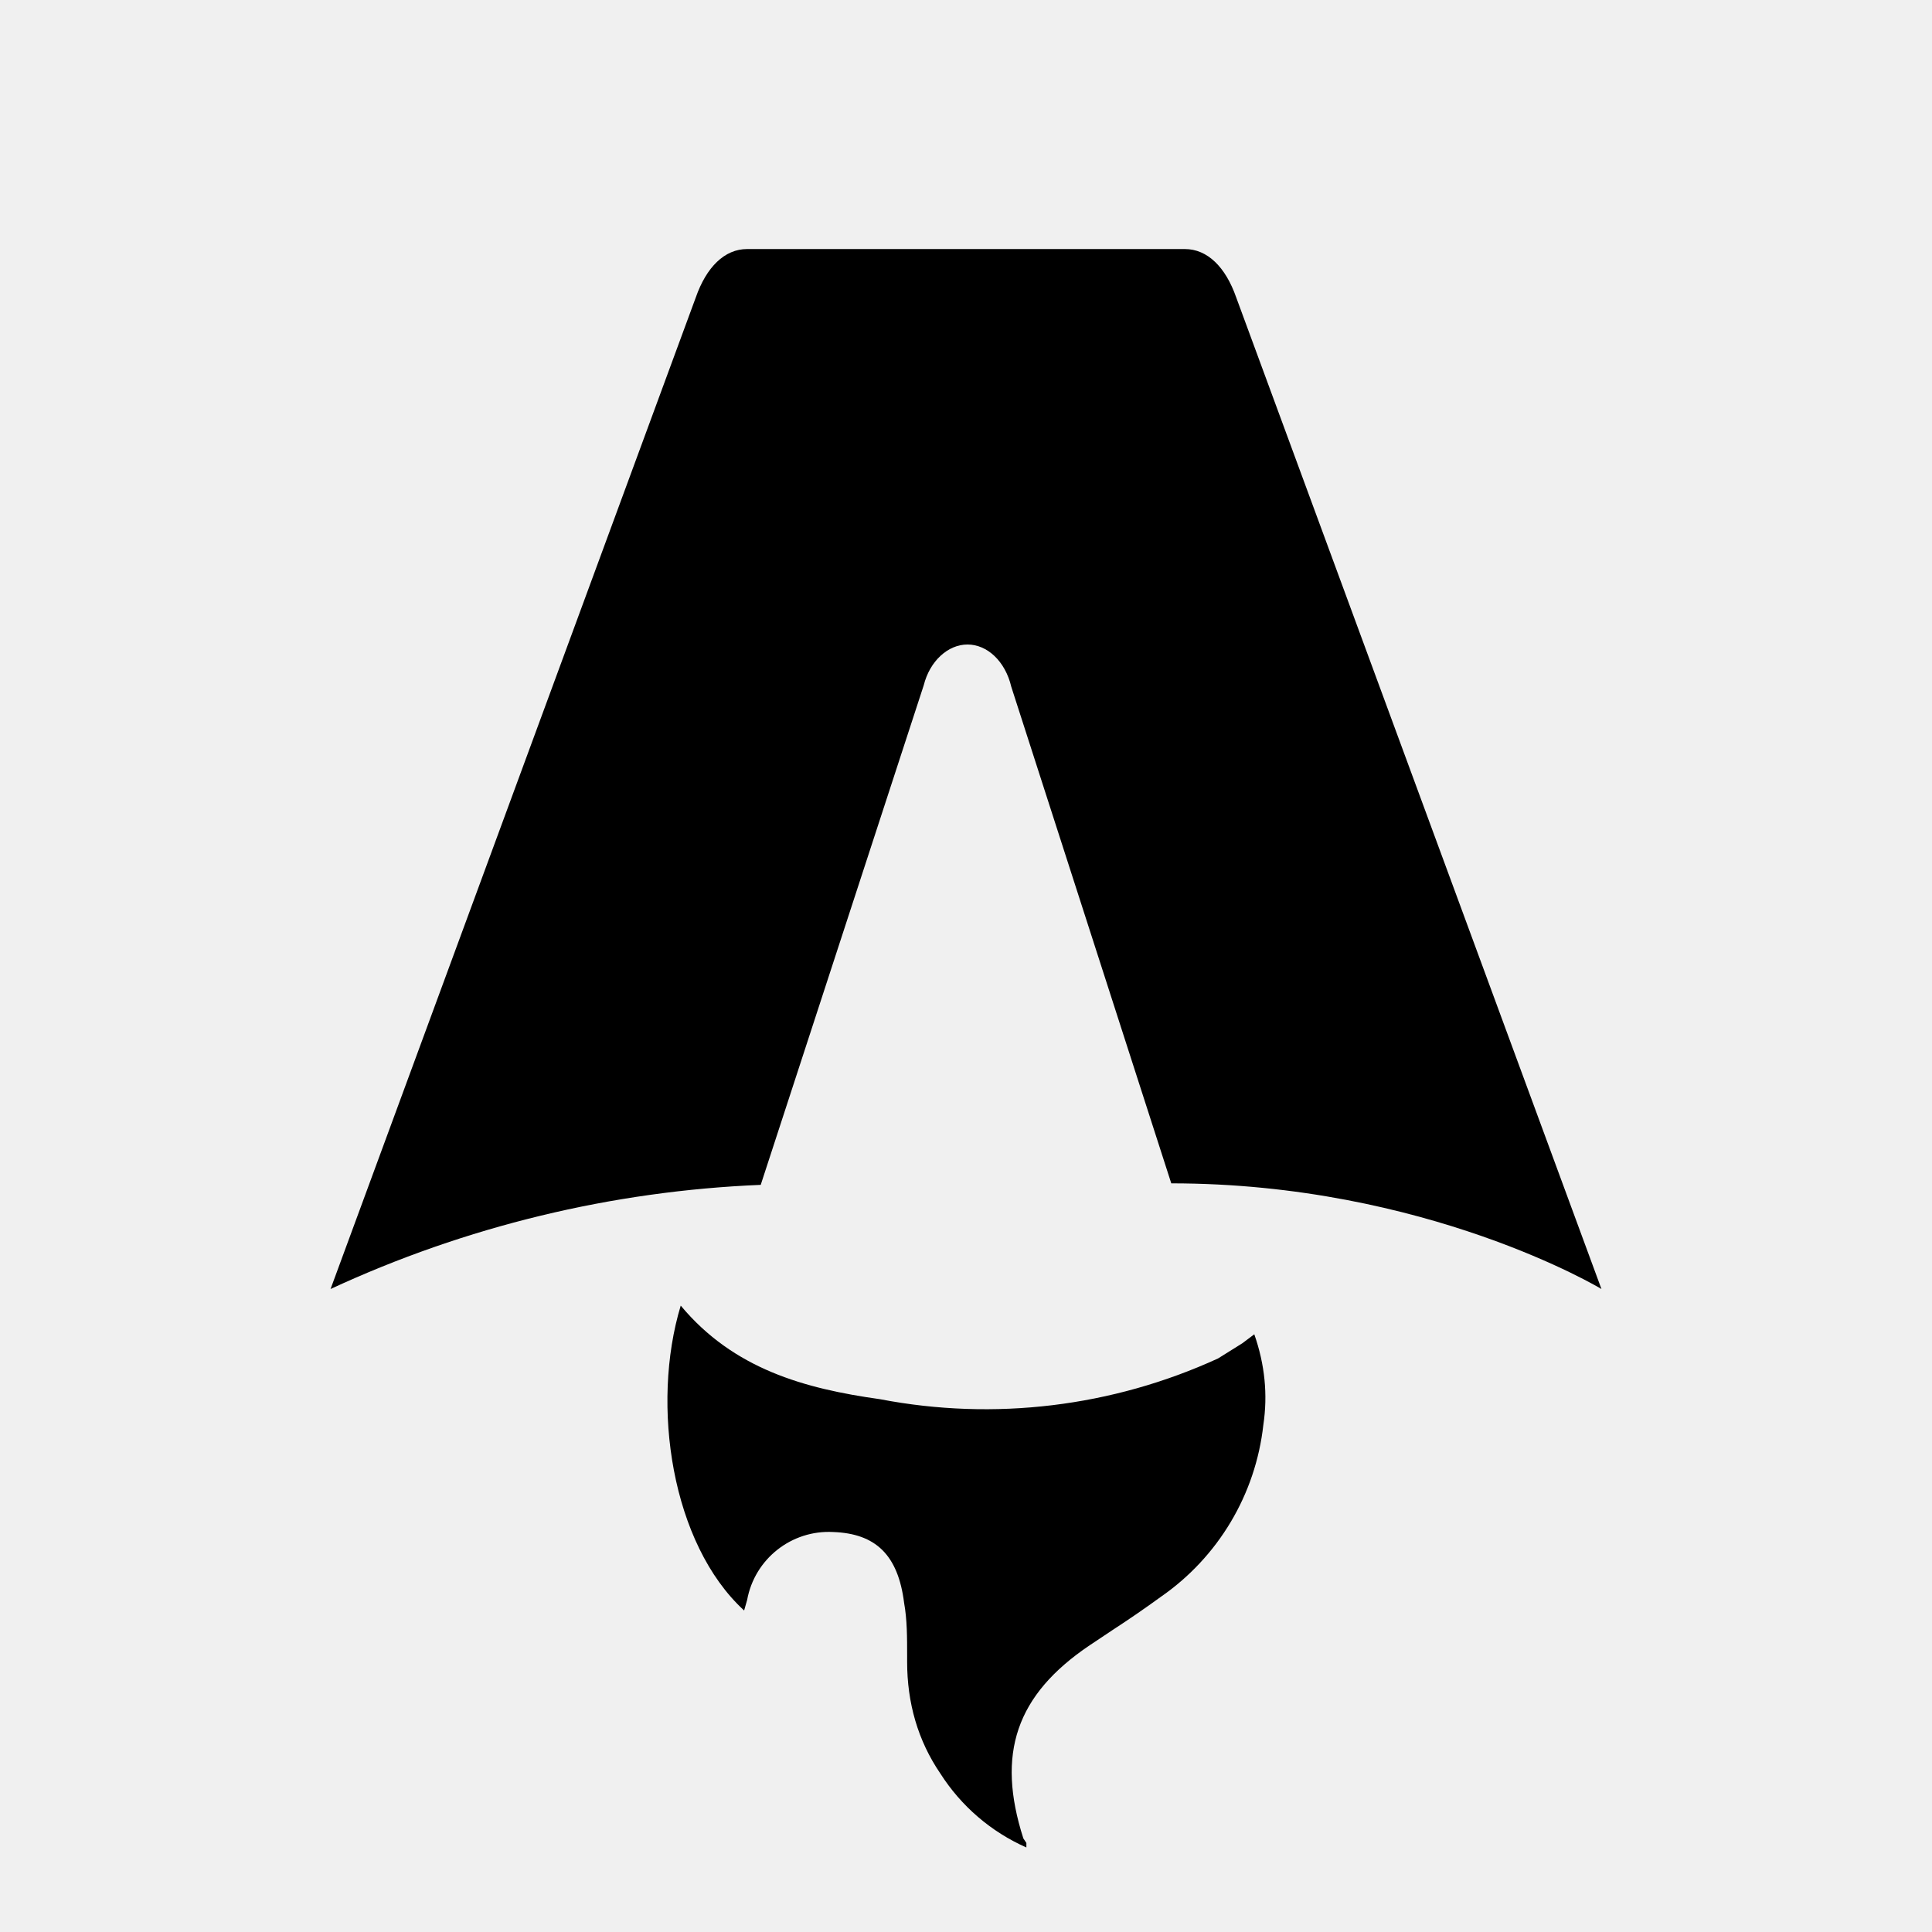
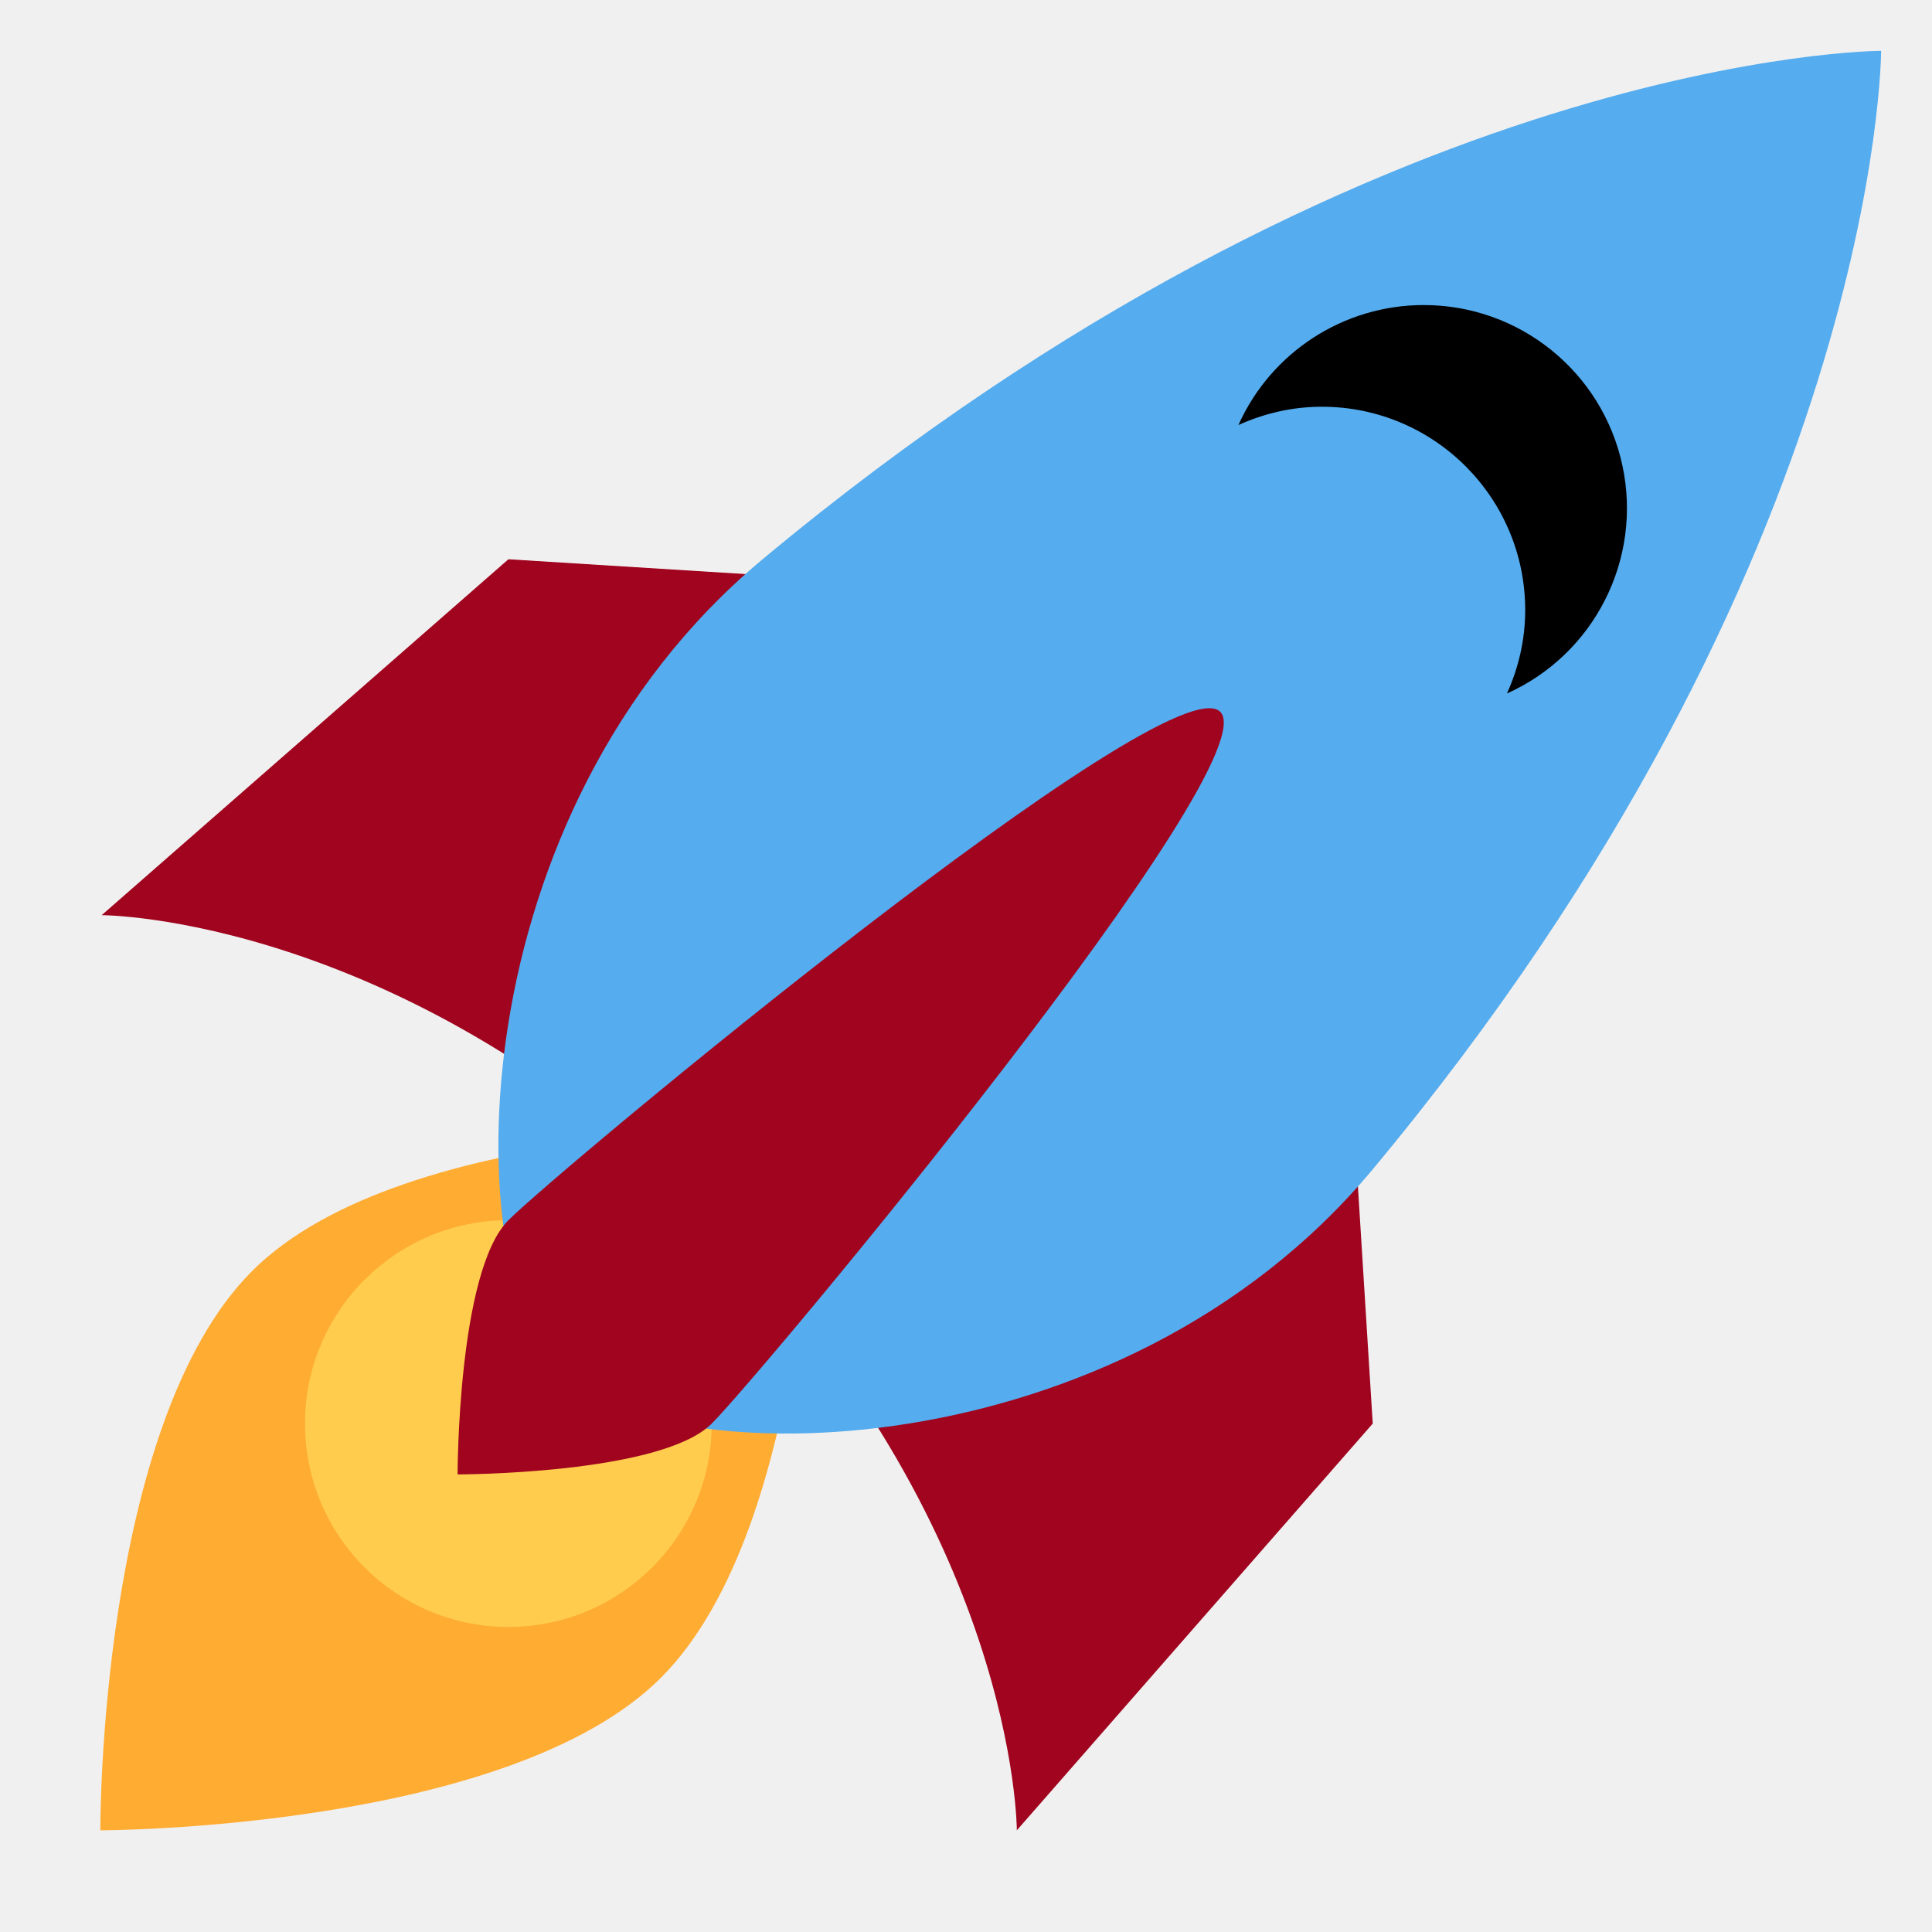
- <svg xmlns="http://www.w3.org/2000/svg" fill="none" viewBox="0 0 128 128">
-   <path d="M50.4 78.5a75.1 75.1 0 0 0-28.5 6.9l24.2-65.7c.7-2 1.9-3.2 3.4-3.2h29c1.5 0 2.7 1.2 3.4 3.2l24.2 65.7s-11.6-7-28.5-7L67 45.5c-.4-1.7-1.6-2.8-2.9-2.8-1.3 0-2.5 1.1-2.9 2.7L50.4 78.5Zm-1.1 28.2Zm-4.2-20.2c-2 6.6-.6 15.8 4.2 20.2a17.5 17.5 0 0 1 .2-.7 5.5 5.5 0 0 1 5.7-4.5c2.8.1 4.3 1.5 4.7 4.7.2 1.1.2 2.3.2 3.5v.4c0 2.7.7 5.2 2.2 7.4a13 13 0 0 0 5.7 4.9v-.3l-.2-.3c-1.8-5.6-.5-9.5 4.4-12.8l1.5-1a73 73 0 0 0 3.2-2.2 16 16 0 0 0 6.8-11.4c.3-2 .1-4-.6-6l-.8.6-1.6 1a37 37 0 0 1-22.4 2.7c-5-.7-9.7-2-13.2-6.2Z" />
-   <style>
-         path { fill: #000; }
-         @media (prefers-color-scheme: dark) {
-             path { fill: #FFF; }
-         }
-     </style>
+ <svg xmlns="http://www.w3.org/2000/svg" viewBox="0 0 47.5 47.5">
+   <clipPath id="a">
+     <path d="m0 38h38v-38h-38z" />
+   </clipPath>
+   <g clip-path="url(#a)" transform="matrix(1.25 0 0 -1.25 0 47.5)">
+     <path d="m2 20 8 7 16-1 1-16-7-8s0 5.999-6 12c-6.001 6.001-12 6-12 6" fill="#a0041e" />
+     <path d="m1.973 2s-.036 7.979 2.985 11 11.042 2.813 11.042 2.813-.001-7.813-3.001-10.813-11.026-3-11.026-3" fill="#ffac33" />
+     <path d="m5.999 10a4 4 0 1 0 8 0 4 4 0 0 0 -8 0" fill="#ffcc4d" />
+     <path d="m36.999 37s-10 0-22-10c-6-5-6-14-4-16s11-2 16 4c10 12 10 22 10 22" fill="#55acee" />
+     <path d="m27.999 32a3.996 3.996 0 0 1 -3.641-2.36c.502.227 1.055.36 1.641.36a4 4 0 0 0 4-4c0-.586-.133-1.139-.359-1.64a3.995 3.995 0 0 1 -1.641 7.64" />
+     <path d="m9 9s0 4 1 5 13.001 10.999 14 10-9.001-13-10.001-14-4.999-1-4.999-1" fill="#a0041e" />
+   </g>
</svg>
